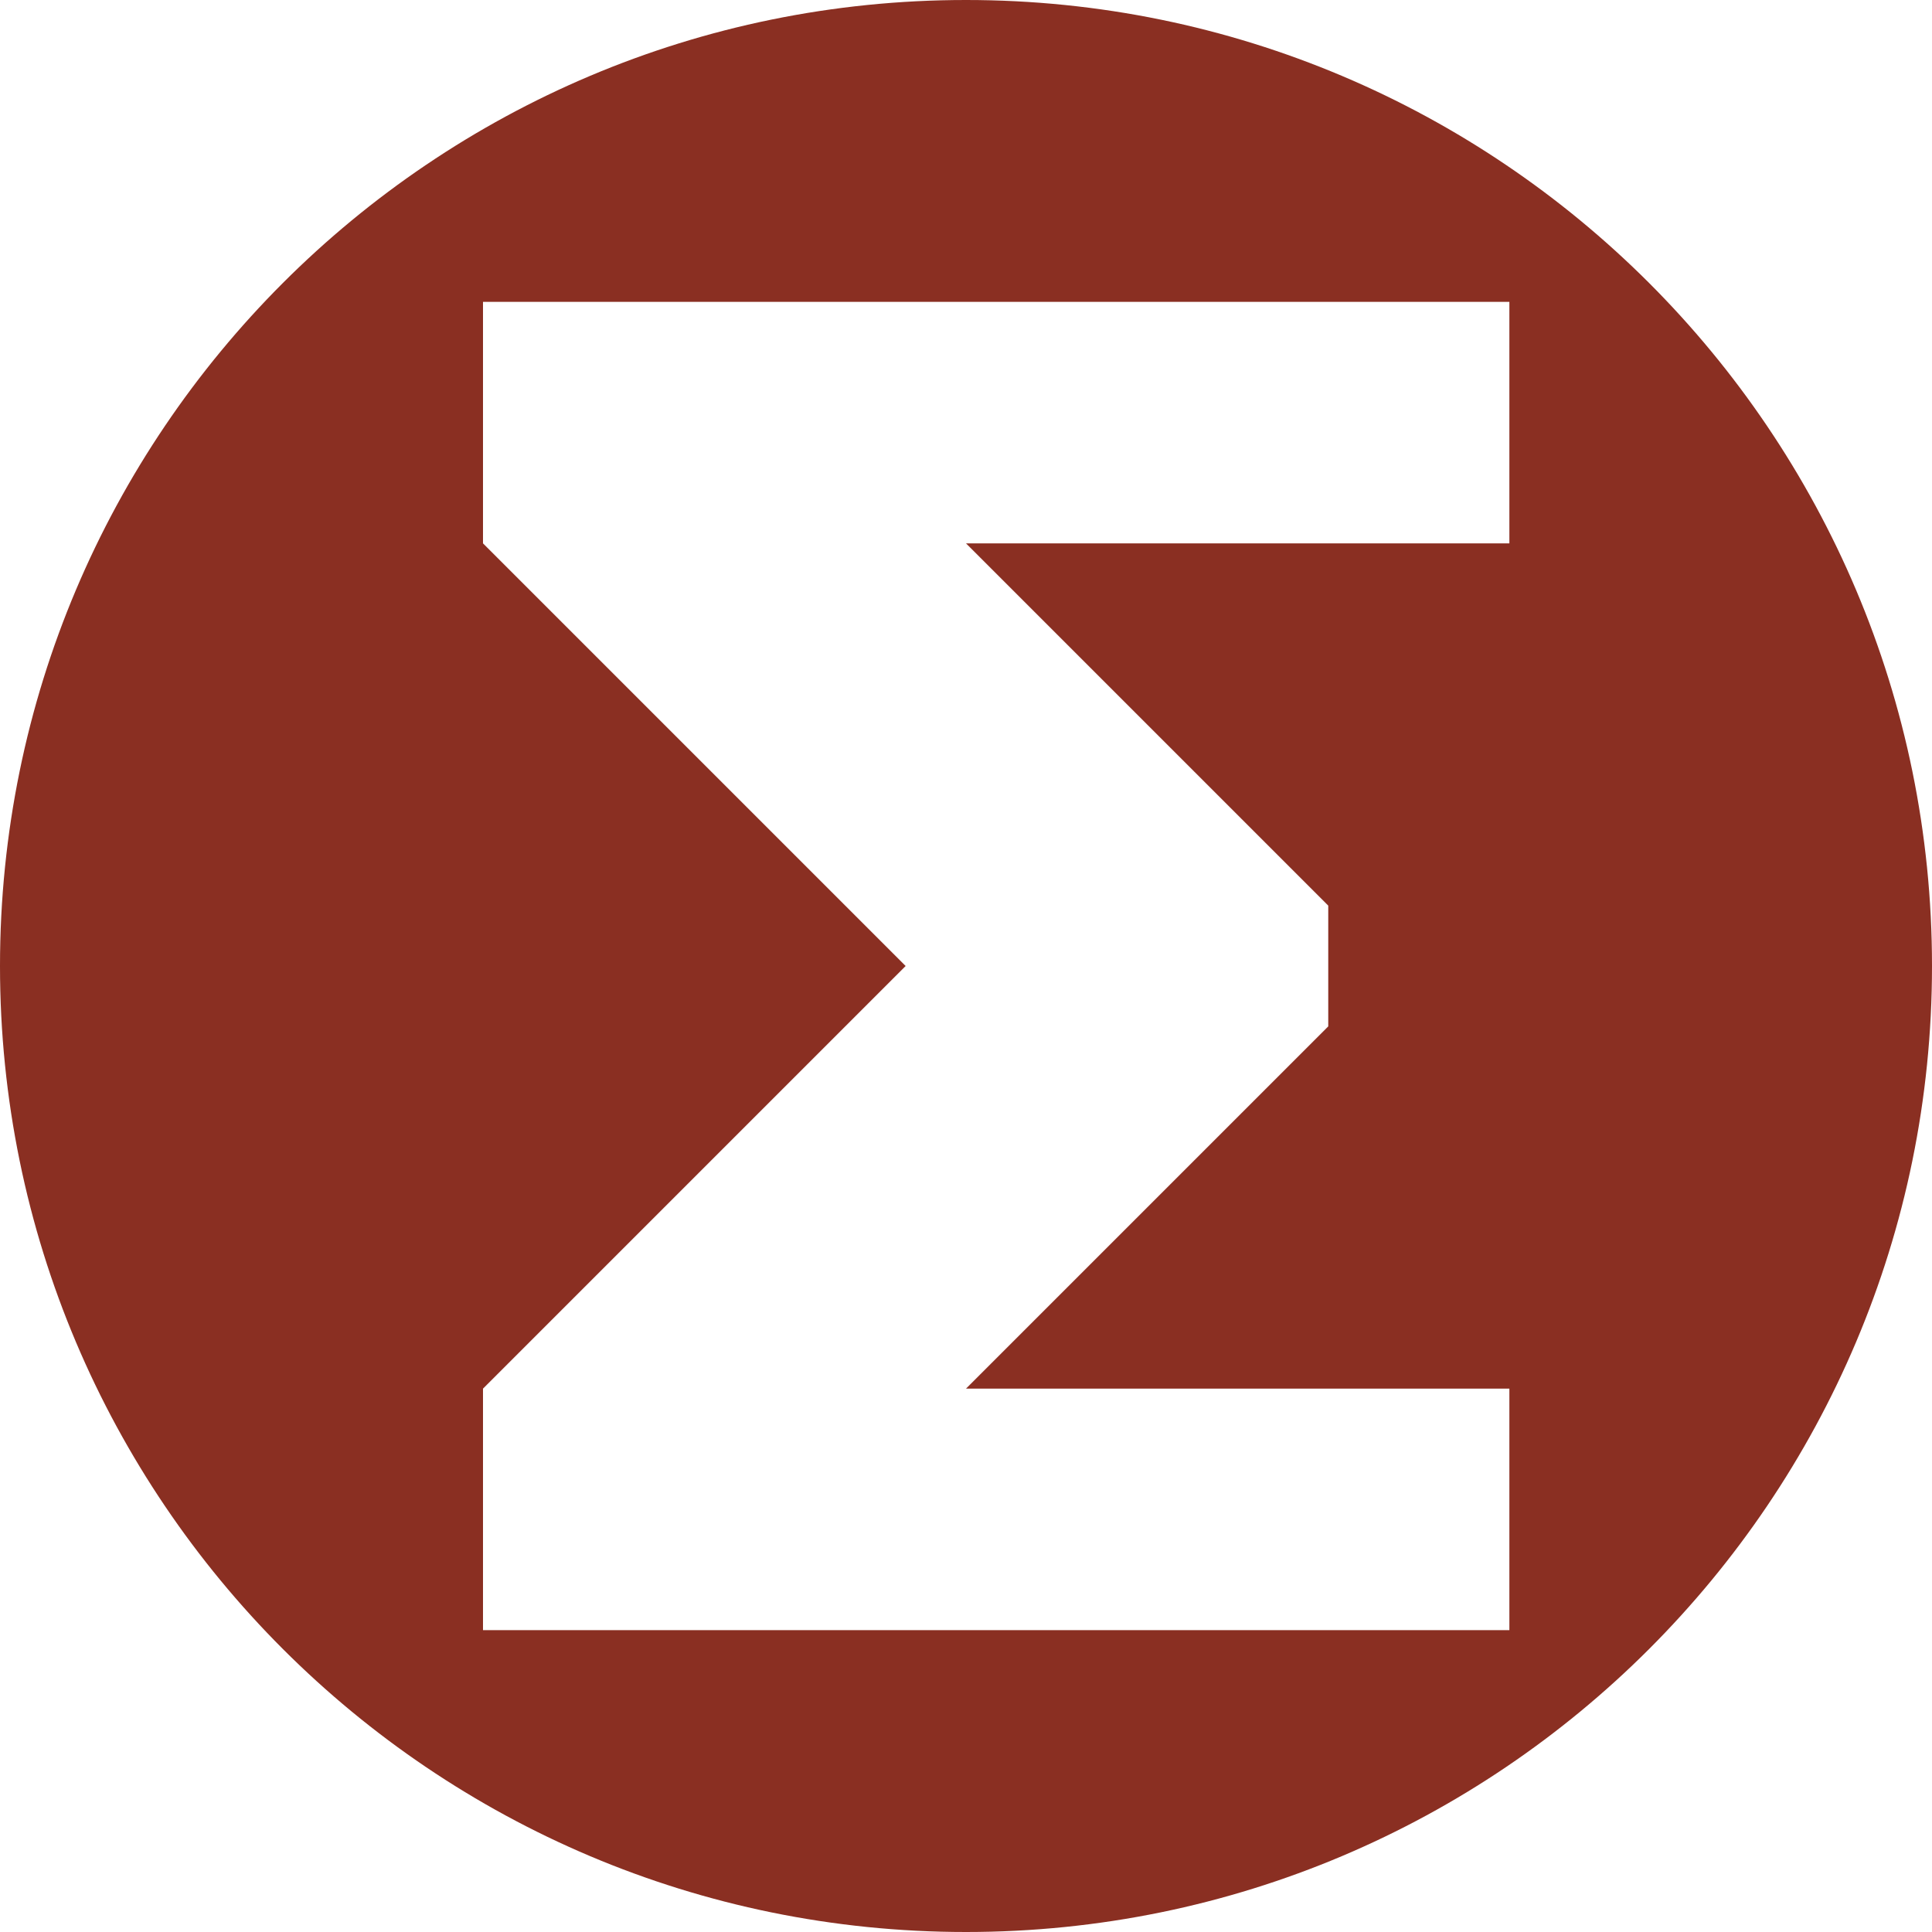
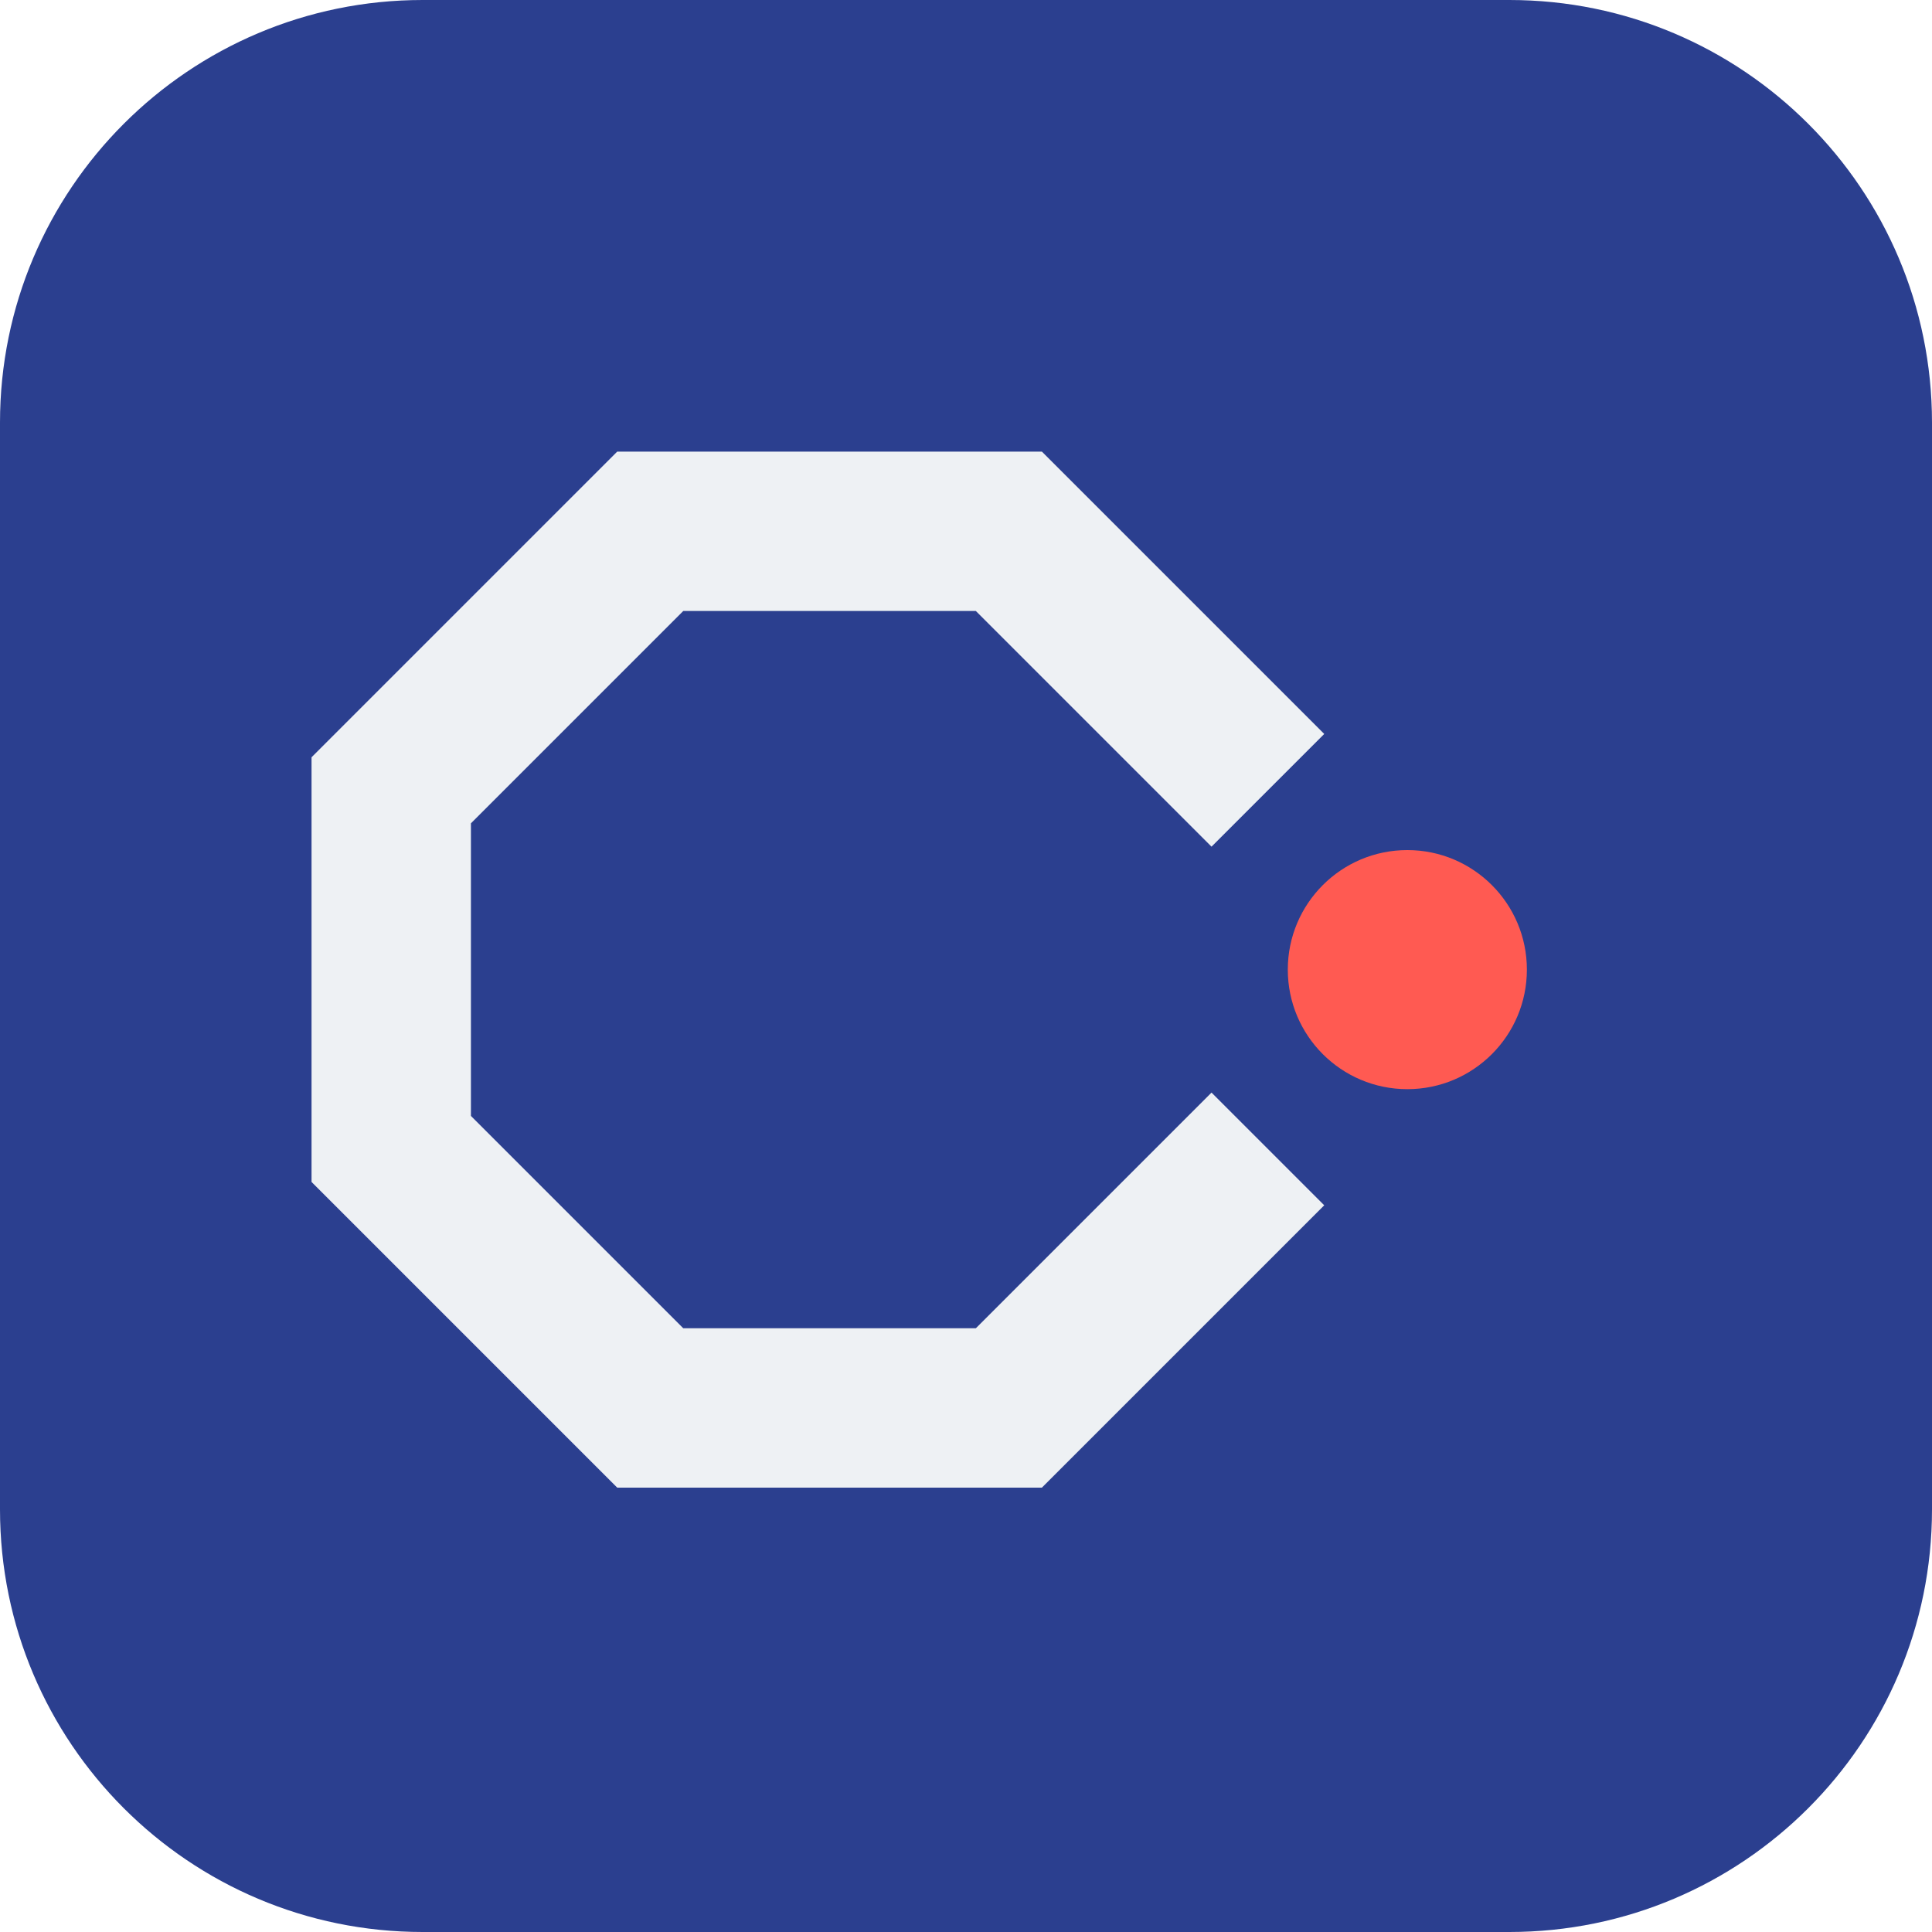
<svg xmlns="http://www.w3.org/2000/svg" viewBox="0 0 64 64">
-   <path fill="#8a2f22" fill-rule="evenodd" d="M32 0a32 32 0 1 0 0 64 32 32 0 0 0 0-64ZM16 10 H50 V18 H32 L44 30 V34 L32 46 H50 V54 H16 V46 L30 32 L16 18 Z" />
+   <rect width="64" height="64" rx="14" fill="#2B3F8F" />
+   <g transform="translate(9 11) scale(0.66)">
+     <path d="M50 23 L37 10 H19 L6 23 V41 L19 54 H37 L50 41" fill="none" stroke="#EEF1F4" stroke-width="8" stroke-linejoin="miter" />
+     <circle cx="57" cy="32" r="6" fill="#FF5A52" />
+   </g>
</svg>
